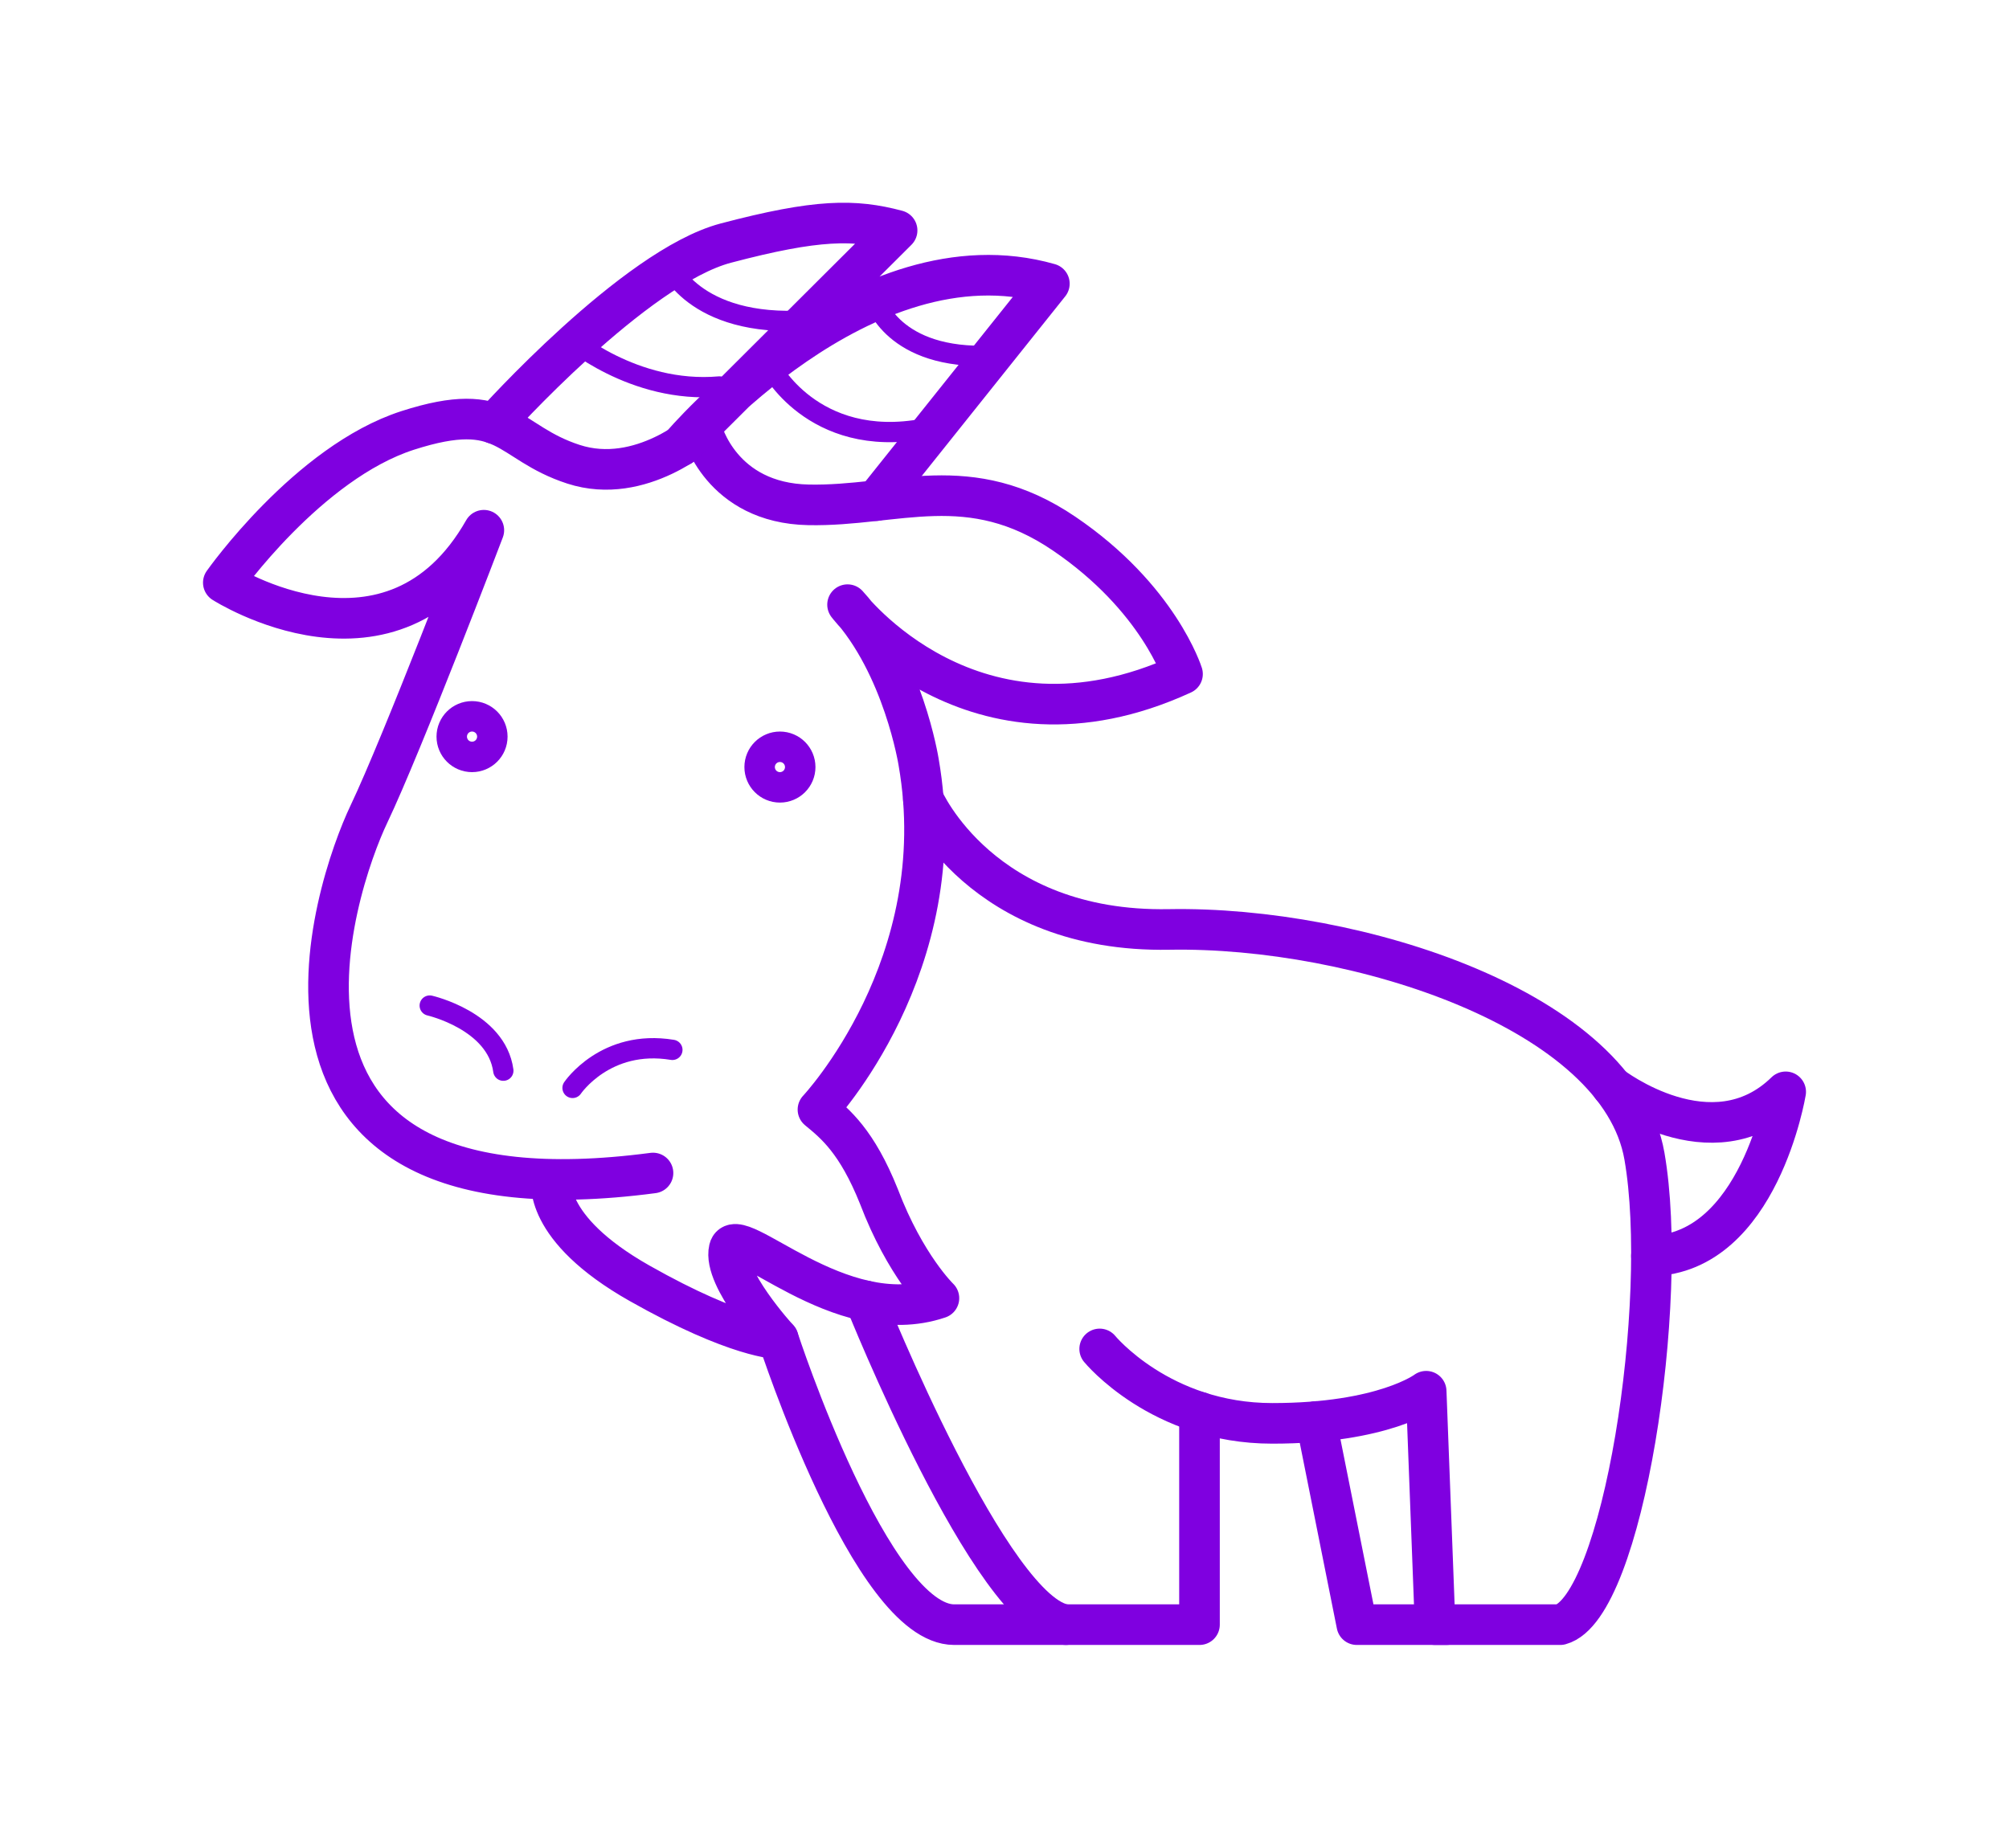
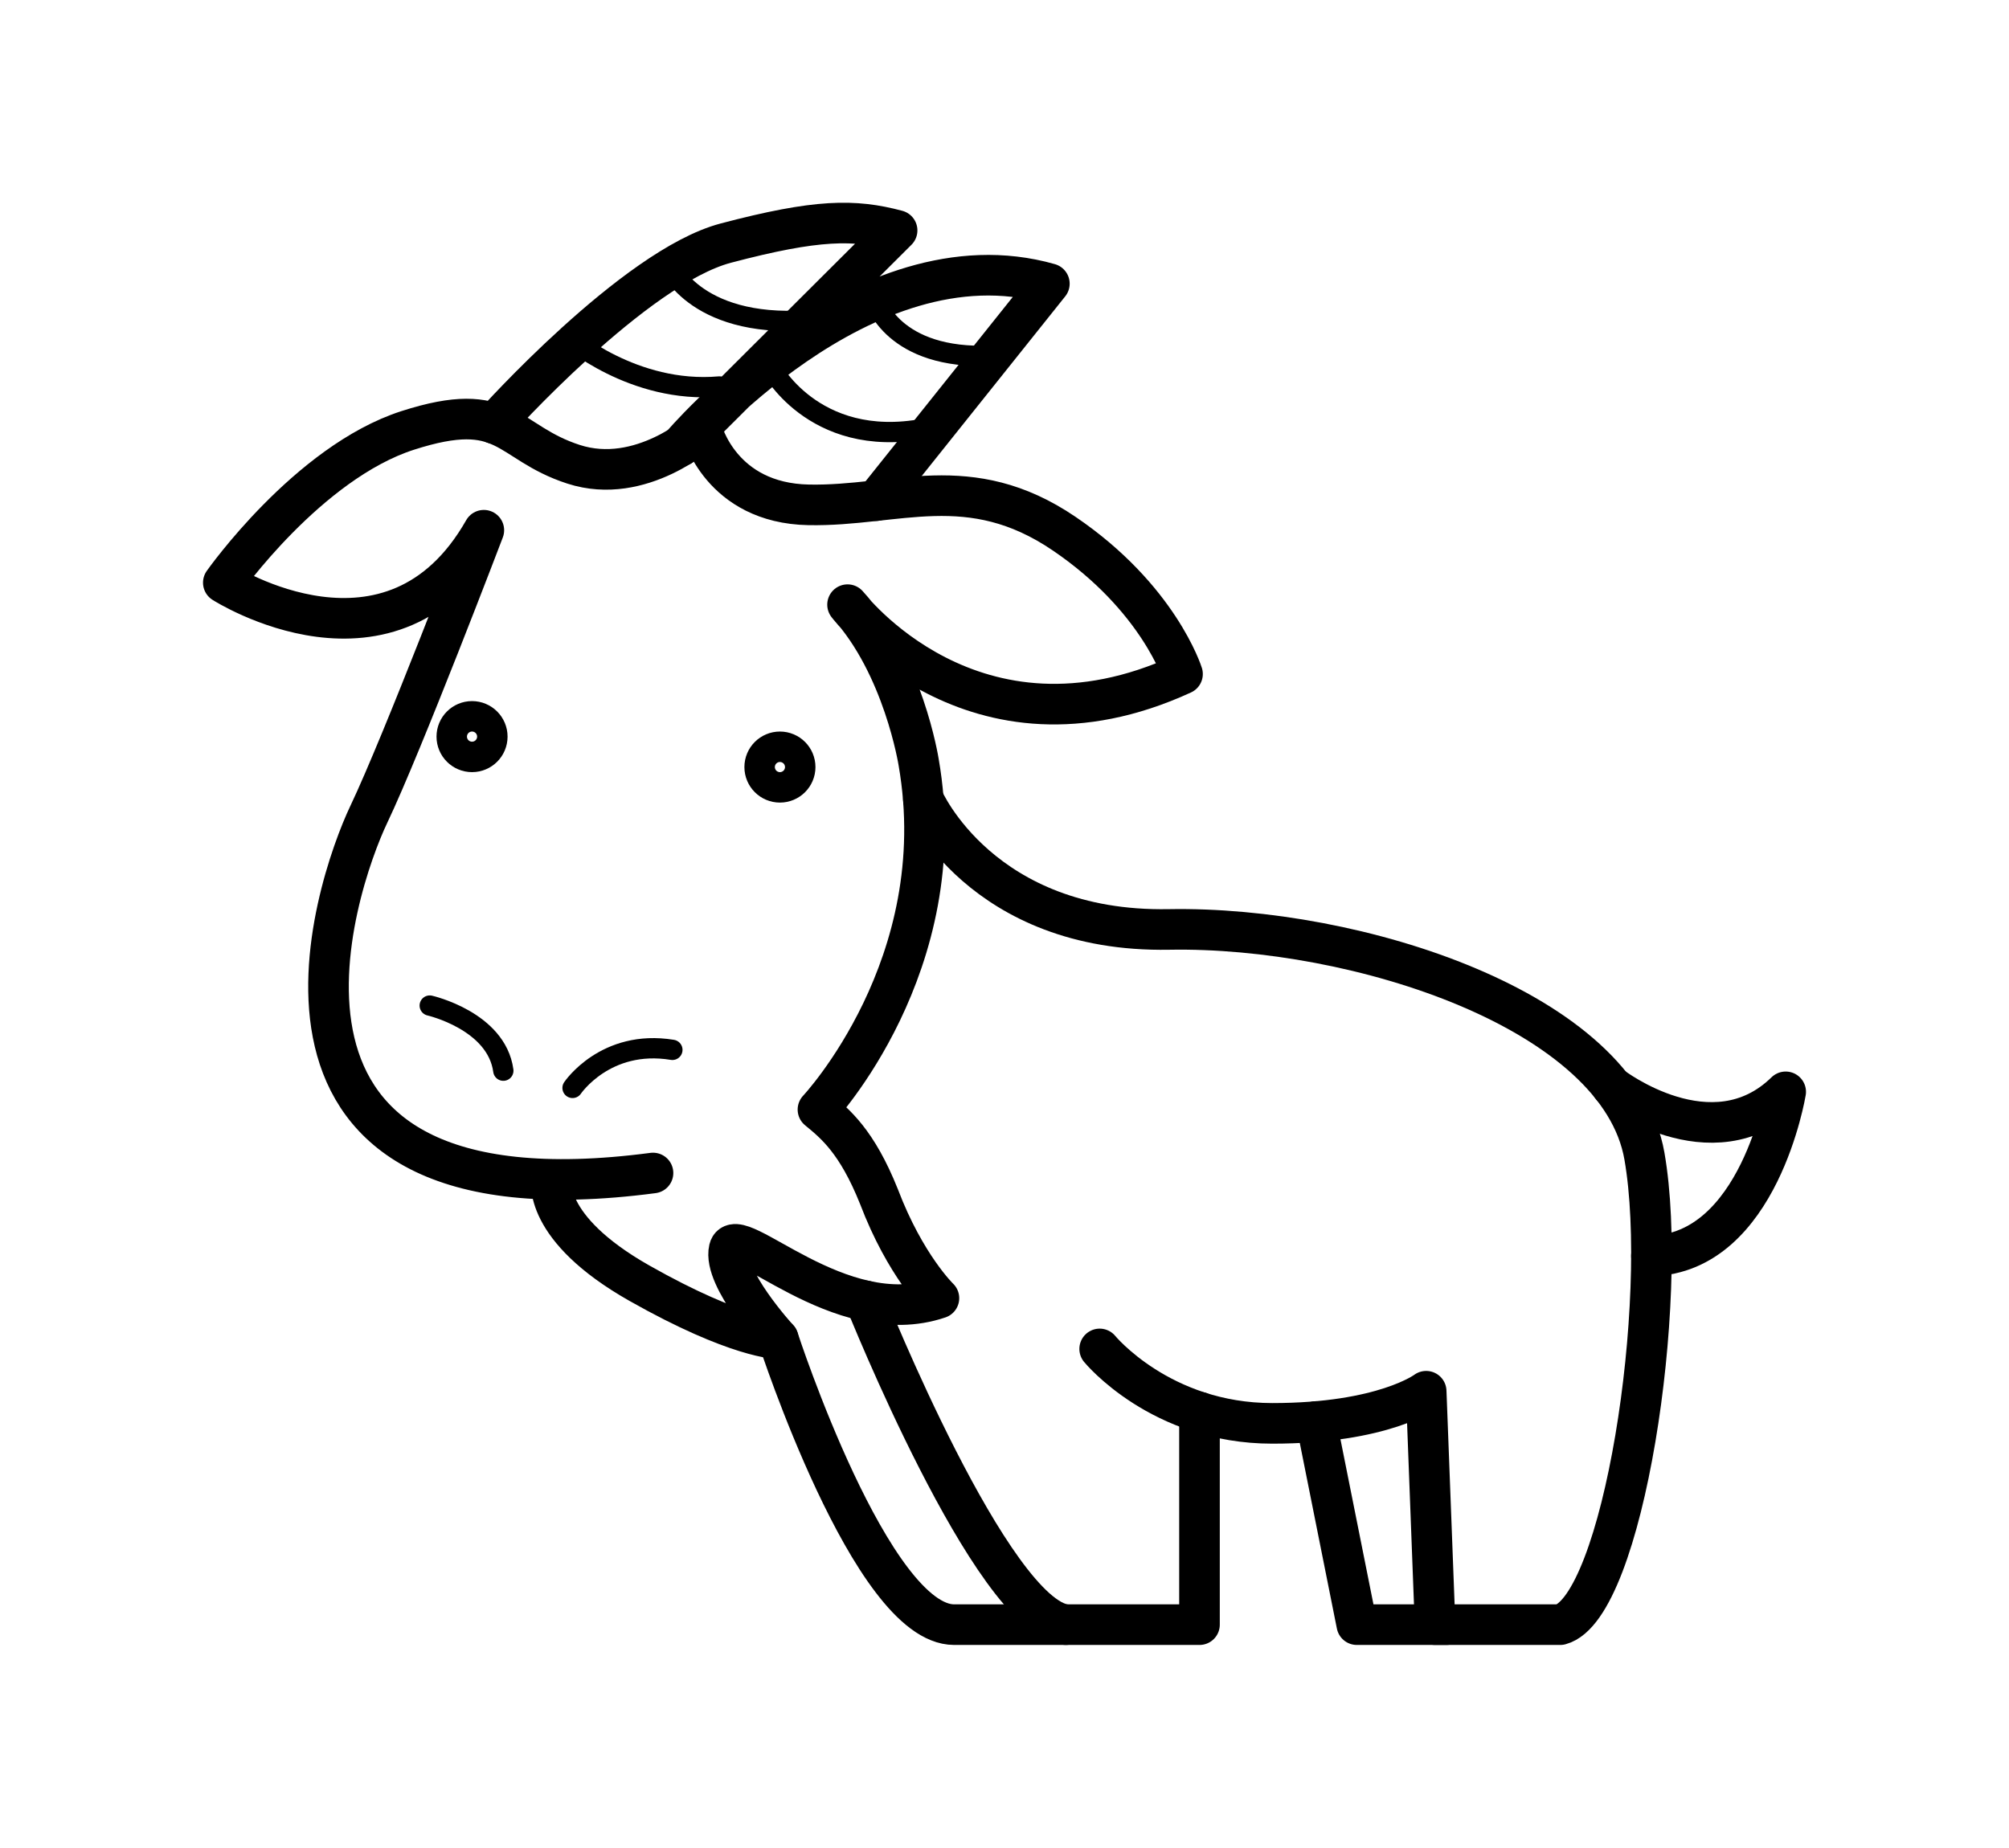
<svg xmlns="http://www.w3.org/2000/svg" version="1.1" x="0px" y="0px" viewBox="0 0 98.96 91.04" enable-background="new 0 0 100 100" xml:space="preserve" id="svg2" width="98.96" height="91.04">
  <defs id="defs40" />
-   <path stroke-miterlimit="10" d="m 27.168,58.107 c 0,0 -0.5,2.377 4.333,5.113 4.833,2.736 6.833,2.736 6.833,2.736 0,0 -2.75,-3 -2.417,-4.417 0.333,-1.417 5.417,4.083 10.333,2.417 0,0 -1.655,-1.591 -2.953,-5.004 -1.089,-2.725 -2.157,-3.589 -3.006,-4.288 0,0 6.708,-7.125 4.958,-17.125 0,0 -0.75,-4.75 -3.5,-7.75 0,0 6.167,8.167 16.5,3.417 0,0 -1.167,-3.75 -5.833,-6.917 -4.666,-3.167 -8.25,-1.333 -12.583,-1.417 -4.333,-0.083 -5.25,-3.667 -5.25,-3.667 0,0 -3,2.75 -6.333,1.667 -3.333,-1.083 -3.25,-3.25 -8.167,-1.667 -4.917,1.583 -9.083,7.5 -9.083,7.5 0,0 8.333,5.333 12.833,-2.583 0,0 -4,10.5 -5.667,14 -1.667,3.5 -7.5,20.5 14,17.667" id="path4" style="fill:none;stroke:#7f00e0;stroke-width:2;stroke-linecap:round;stroke-linejoin:round;stroke-miterlimit:10" />
-   <path stroke-miterlimit="10" d="m 24.351,20.87 c 0,0 6.901,-7.705 11.401,-8.893 4.5,-1.188 6.334,-1.185 8.438,-0.625 l -2.691,2.683 -7.956,7.932 c 0,0 8.96,-10.616 18.147,-7.991 l -8.535,10.687" id="path6" style="fill:none;stroke:#7f00e0;stroke-width:2;stroke-linecap:round;stroke-linejoin:round;stroke-miterlimit:10" />
-   <circle stroke-miterlimit="10" cx="23.252" cy="36.29" r="0.75" id="circle8" style="fill:none;stroke:#7f00e0;stroke-width:2;stroke-linecap:round;stroke-linejoin:round;stroke-miterlimit:10" />
-   <circle stroke-miterlimit="10" cx="38.418" cy="37.79" r="0.75" id="circle10" style="fill:none;stroke:#7f00e0;stroke-width:2;stroke-linecap:round;stroke-linejoin:round;stroke-miterlimit:10" />
-   <path stroke-miterlimit="10" d="m 21.168,49.54 c 0,0 3.292,0.75 3.625,3.208" id="path12" style="fill:none;stroke:#7f00e0;stroke-linecap:round;stroke-linejoin:round;stroke-miterlimit:10" />
-   <path stroke-miterlimit="10" d="m 28.203,53.597 c 0,0 1.625,-2.417 4.917,-1.875" id="path14" style="fill:none;stroke:#7f00e0;stroke-linecap:round;stroke-linejoin:round;stroke-miterlimit:10" />
-   <path stroke-miterlimit="10" d="m 45.484,39.375 c 0,0 2.851,6.582 12.101,6.415 9.25,-0.167 22.167,4 23.417,11.167 1.25,7.167 -1.062,22.25 -4.146,23.083 l -6.167,0 -0.438,-11.5 c 0,0 -2.083,1.583 -7.583,1.583 -5.5,0 -8.5,-3.667 -8.5,-3.667" id="path16" style="fill:none;stroke:#7f00e0;stroke-width:2;stroke-linecap:round;stroke-linejoin:round;stroke-miterlimit:10" />
-   <path stroke-miterlimit="10" d="m 42.626,64.086 c 0,0 6.209,15.537 9.875,15.954 l 6.584,0 0,-10.47" id="path18" style="fill:none;stroke:#7f00e0;stroke-width:2;stroke-linecap:round;stroke-linejoin:round;stroke-miterlimit:10" />
-   <path stroke-miterlimit="10" d="m 38.335,65.957 c 0,0 4.583,14.083 8.667,14.083 4.084,0 5.5,0 5.5,0" id="path20" style="fill:none;stroke:#7f00e0;stroke-width:2;stroke-linecap:round;stroke-linejoin:round;stroke-miterlimit:10" />
-   <polyline stroke-miterlimit="10" points="  65.749,75.742 67.749,85.75 72.167,85.75 " id="polyline22" style="fill:none;stroke:#7f00e0;stroke-width:2;stroke-linecap:round;stroke-linejoin:round;stroke-miterlimit:10" transform="translate(-0.9150419,-5.710306)" />
-   <path stroke-miterlimit="10" d="m 79.389,53.522 c 0,0 4.946,3.81 8.571,0.268 0,0 -1.308,7.958 -6.613,8.083" id="path24" style="fill:none;stroke:#7f00e0;stroke-width:2;stroke-linecap:round;stroke-linejoin:round;stroke-miterlimit:10" />
-   <path stroke-miterlimit="10" d="m 27.973,16.588 c 0,0 3.216,2.827 7.466,2.452" id="path26" style="fill:none;stroke:#7f00e0;stroke-linecap:round;stroke-linejoin:round;stroke-miterlimit:10" />
-   <path stroke-miterlimit="10" d="m 32.903,12.961 c 0,0 1.211,3.19 6.842,2.822" id="path28" style="fill:none;stroke:#7f00e0;stroke-linecap:round;stroke-linejoin:round;stroke-miterlimit:10" />
-   <path stroke-miterlimit="10" d="m 38.02,18.165 c 0,0 2.262,4.237 8.059,2.837" id="path30" style="fill:none;stroke:#7f00e0;stroke-linecap:round;stroke-linejoin:round;stroke-miterlimit:10" />
-   <path stroke-miterlimit="10" d="m 43.11,14.793 c 0,0 0.857,2.958 5.749,2.728" id="path32" style="fill:none;stroke:#7f00e0;stroke-linecap:round;stroke-linejoin:round;stroke-miterlimit:10" />
+   <path stroke-miterlimit="10" d="m 27.168,58.107 c 0,0 -0.5,2.377 4.333,5.113 4.833,2.736 6.833,2.736 6.833,2.736 0,0 -2.75,-3 -2.417,-4.417 0.333,-1.417 5.417,4.083 10.333,2.417 0,0 -1.655,-1.591 -2.953,-5.004 -1.089,-2.725 -2.157,-3.589 -3.006,-4.288 0,0 6.708,-7.125 4.958,-17.125 0,0 -0.75,-4.75 -3.5,-7.75 0,0 6.167,8.167 16.5,3.417 0,0 -1.167,-3.75 -5.833,-6.917 -4.666,-3.167 -8.25,-1.333 -12.583,-1.417 -4.333,-0.083 -5.25,-3.667 -5.25,-3.667 0,0 -3,2.75 -6.333,1.667 -3.333,-1.083 -3.25,-3.25 -8.167,-1.667 -4.917,1.583 -9.083,7.5 -9.083,7.5 0,0 8.333,5.333 12.833,-2.583 0,0 -4,10.5 -5.667,14 -1.667,3.5 -7.5,20.5 14,17.667" id="path4" style="fill:none;stroke:currentColor;stroke-width:2;stroke-linecap:round;stroke-linejoin:round;stroke-miterlimit:10" />
+   <path stroke-miterlimit="10" d="m 24.351,20.87 c 0,0 6.901,-7.705 11.401,-8.893 4.5,-1.188 6.334,-1.185 8.438,-0.625 l -2.691,2.683 -7.956,7.932 c 0,0 8.96,-10.616 18.147,-7.991 l -8.535,10.687" id="path6" style="fill:none;stroke:currentColor;stroke-width:2;stroke-linecap:round;stroke-linejoin:round;stroke-miterlimit:10" />
+   <circle stroke-miterlimit="10" cx="23.252" cy="36.29" r="0.75" id="circle8" style="fill:none;stroke:currentColor;stroke-width:2;stroke-linecap:round;stroke-linejoin:round;stroke-miterlimit:10" />
+   <circle stroke-miterlimit="10" cx="38.418" cy="37.79" r="0.75" id="circle10" style="fill:none;stroke:currentColor;stroke-width:2;stroke-linecap:round;stroke-linejoin:round;stroke-miterlimit:10" />
+   <path stroke-miterlimit="10" d="m 21.168,49.54 c 0,0 3.292,0.75 3.625,3.208" id="path12" style="fill:none;stroke:currentColor;stroke-linecap:round;stroke-linejoin:round;stroke-miterlimit:10" />
+   <path stroke-miterlimit="10" d="m 28.203,53.597 c 0,0 1.625,-2.417 4.917,-1.875" id="path14" style="fill:none;stroke:currentColor;stroke-linecap:round;stroke-linejoin:round;stroke-miterlimit:10" />
+   <path stroke-miterlimit="10" d="m 45.484,39.375 c 0,0 2.851,6.582 12.101,6.415 9.25,-0.167 22.167,4 23.417,11.167 1.25,7.167 -1.062,22.25 -4.146,23.083 l -6.167,0 -0.438,-11.5 c 0,0 -2.083,1.583 -7.583,1.583 -5.5,0 -8.5,-3.667 -8.5,-3.667" id="path16" style="fill:none;stroke:currentColor;stroke-width:2;stroke-linecap:round;stroke-linejoin:round;stroke-miterlimit:10" />
+   <path stroke-miterlimit="10" d="m 42.626,64.086 c 0,0 6.209,15.537 9.875,15.954 l 6.584,0 0,-10.47" id="path18" style="fill:none;stroke:currentColor;stroke-width:2;stroke-linecap:round;stroke-linejoin:round;stroke-miterlimit:10" />
+   <path stroke-miterlimit="10" d="m 38.335,65.957 c 0,0 4.583,14.083 8.667,14.083 4.084,0 5.5,0 5.5,0" id="path20" style="fill:none;stroke:currentColor;stroke-width:2;stroke-linecap:round;stroke-linejoin:round;stroke-miterlimit:10" />
+   <polyline stroke-miterlimit="10" points="  65.749,75.742 67.749,85.75 72.167,85.75 " id="polyline22" style="fill:none;stroke:currentColor;stroke-width:2;stroke-linecap:round;stroke-linejoin:round;stroke-miterlimit:10" transform="translate(-0.9150419,-5.710306)" />
+   <path stroke-miterlimit="10" d="m 79.389,53.522 c 0,0 4.946,3.81 8.571,0.268 0,0 -1.308,7.958 -6.613,8.083" id="path24" style="fill:none;stroke:currentColor;stroke-width:2;stroke-linecap:round;stroke-linejoin:round;stroke-miterlimit:10" />
+   <path stroke-miterlimit="10" d="m 27.973,16.588 c 0,0 3.216,2.827 7.466,2.452" id="path26" style="fill:none;stroke:currentColor;stroke-linecap:round;stroke-linejoin:round;stroke-miterlimit:10" />
+   <path stroke-miterlimit="10" d="m 32.903,12.961 c 0,0 1.211,3.19 6.842,2.822" id="path28" style="fill:none;stroke:currentColor;stroke-linecap:round;stroke-linejoin:round;stroke-miterlimit:10" />
+   <path stroke-miterlimit="10" d="m 38.02,18.165 c 0,0 2.262,4.237 8.059,2.837" id="path30" style="fill:none;stroke:currentColor;stroke-linecap:round;stroke-linejoin:round;stroke-miterlimit:10" />
+   <path stroke-miterlimit="10" d="m 43.11,14.793 c 0,0 0.857,2.958 5.749,2.728" id="path32" style="fill:none;stroke:currentColor;stroke-linecap:round;stroke-linejoin:round;stroke-miterlimit:10" />
</svg>
